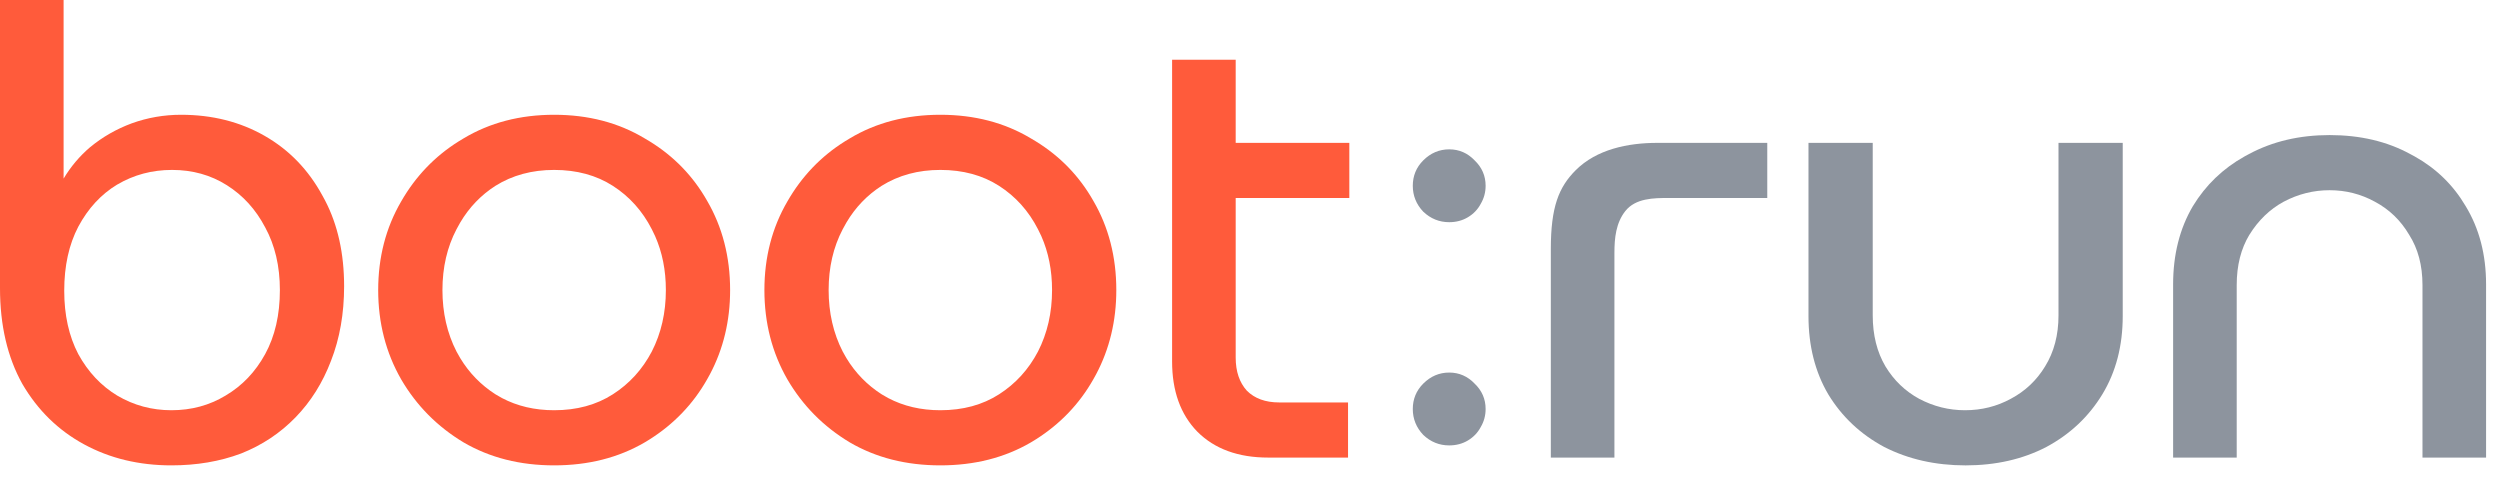
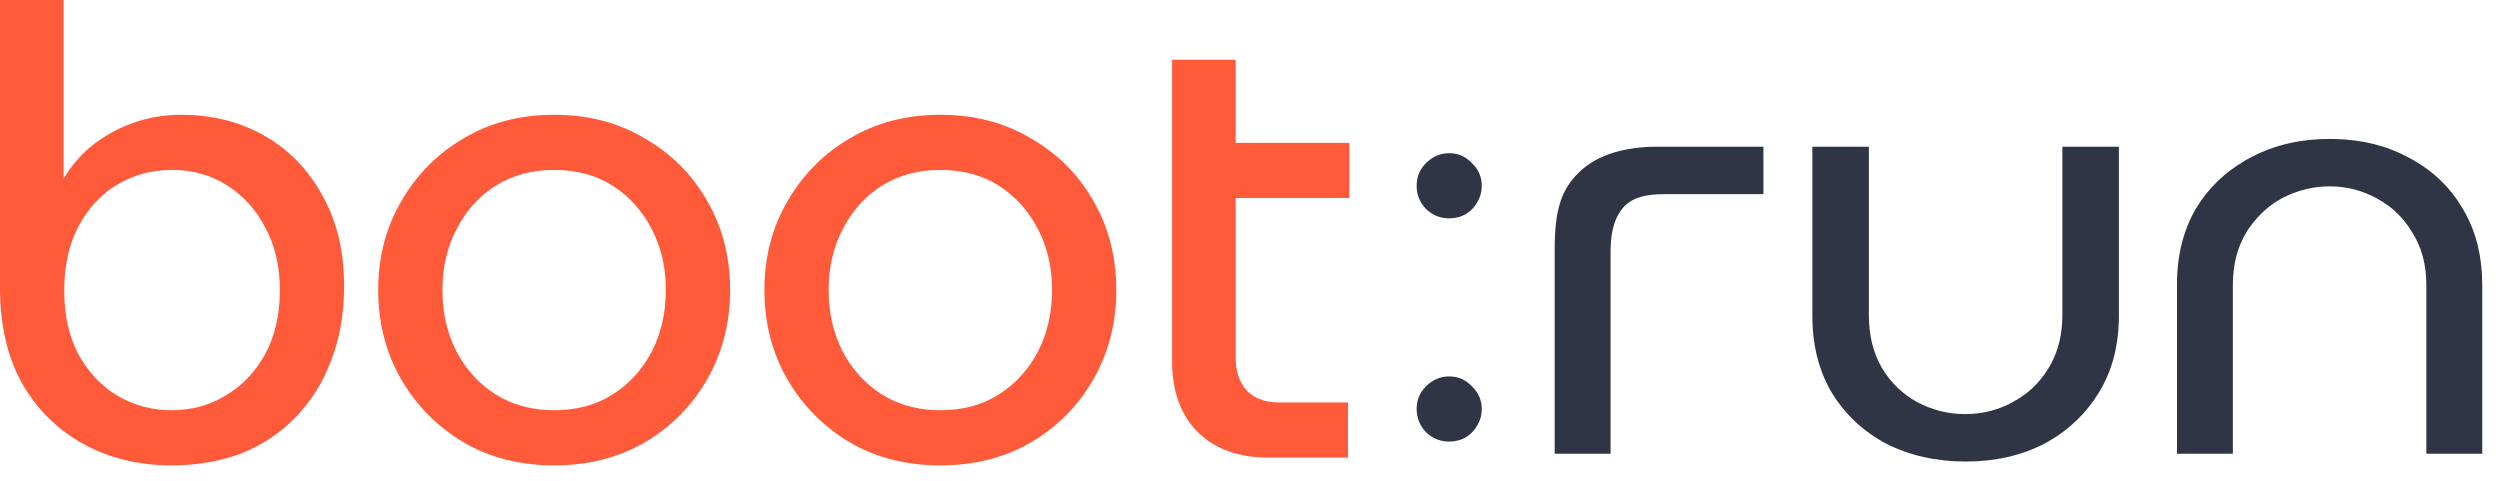
<svg xmlns="http://www.w3.org/2000/svg" width="130" height="25" viewBox="0 0 130 25" fill="none">
  <path fill-rule="evenodd" clip-rule="evenodd" d="M3.307 9.288C3.677 8.667 4.139 8.119 4.694 7.646L4.696 7.646C5.335 7.121 6.054 6.709 6.852 6.413C7.673 6.116 8.53 5.968 9.419 5.968C11.033 5.968 12.481 6.332 13.758 7.062C15.035 7.791 16.038 8.829 16.767 10.172L16.903 10.423C17.565 11.693 17.893 13.18 17.894 14.881C17.894 16.309 17.666 17.605 17.211 18.766C16.779 19.903 16.164 20.883 15.366 21.704C14.568 22.525 13.623 23.152 12.529 23.585H12.527C11.434 23.995 10.229 24.199 8.913 24.199C7.232 24.199 5.718 23.837 4.374 23.107C3.029 22.378 1.958 21.329 1.161 19.963L1.16 19.961C0.385 18.57 0 16.909 0 14.982V0H3.307V9.288ZM8.946 8.836C7.906 8.836 6.956 9.09 6.094 9.599L6.093 9.598C5.255 10.105 4.581 10.835 4.071 11.788C3.585 12.716 3.34 13.825 3.34 15.117C3.34 16.387 3.585 17.484 4.07 18.412C4.58 19.343 5.256 20.061 6.095 20.569C6.957 21.078 7.895 21.332 8.913 21.332C9.954 21.332 10.893 21.077 11.731 20.569C12.593 20.061 13.279 19.343 13.789 18.412C14.297 17.484 14.554 16.376 14.554 15.084C14.554 13.837 14.297 12.751 13.789 11.822L13.788 11.821C13.3 10.89 12.637 10.161 11.797 9.631C10.959 9.101 10.009 8.836 8.946 8.836Z" fill="#FF5B3B" />
  <path fill-rule="evenodd" clip-rule="evenodd" d="M28.816 5.968C30.587 5.968 32.158 6.377 33.525 7.197L33.782 7.35C35.048 8.13 36.044 9.161 36.77 10.441C37.567 11.809 37.966 13.357 37.966 15.084C37.966 16.682 37.616 18.143 36.915 19.464L36.77 19.726C36.045 21.006 35.048 22.047 33.783 22.847L33.526 23.004C32.159 23.802 30.588 24.199 28.816 24.199C27.045 24.199 25.473 23.802 24.105 23.004C22.741 22.185 21.658 21.092 20.861 19.727C20.064 18.337 19.666 16.788 19.666 15.084C19.666 13.379 20.064 11.842 20.861 10.475C21.608 9.173 22.605 8.131 23.852 7.35L24.105 7.197C25.473 6.377 27.045 5.968 28.816 5.968ZM28.816 8.836C27.663 8.836 26.645 9.112 25.763 9.663C25.008 10.147 24.398 10.784 23.931 11.573L23.738 11.922C23.251 12.851 23.007 13.905 23.007 15.084C23.007 16.262 23.251 17.327 23.738 18.279L23.93 18.619C24.397 19.392 25.008 20.019 25.763 20.503L26.1 20.697C26.901 21.12 27.807 21.332 28.816 21.332C29.993 21.332 31.009 21.055 31.868 20.504C32.731 19.951 33.406 19.21 33.894 18.279C34.381 17.327 34.625 16.262 34.625 15.084C34.625 14.052 34.438 13.117 34.065 12.276L33.894 11.922C33.406 10.969 32.731 10.217 31.868 9.664C31.009 9.113 29.993 8.836 28.816 8.836Z" fill="#FF5B3B" />
  <path fill-rule="evenodd" clip-rule="evenodd" d="M48.898 5.968C50.669 5.968 52.24 6.377 53.607 7.197L53.864 7.35C55.13 8.13 56.126 9.161 56.852 10.441C57.649 11.809 58.048 13.357 58.048 15.084C58.048 16.682 57.698 18.143 56.997 19.464L56.852 19.726C56.127 21.006 55.13 22.047 53.865 22.847L53.608 23.004C52.241 23.802 50.67 24.199 48.898 24.199C47.127 24.199 45.555 23.802 44.188 23.004C42.823 22.185 41.741 21.092 40.944 19.727L40.943 19.726C40.146 18.336 39.749 16.788 39.749 15.084C39.749 13.379 40.147 11.842 40.944 10.475C41.691 9.173 42.688 8.131 43.935 7.35L44.188 7.197C45.555 6.377 47.127 5.968 48.898 5.968ZM48.898 8.836C47.745 8.836 46.727 9.112 45.845 9.663C45.09 10.147 44.48 10.784 44.013 11.573L43.82 11.922C43.333 12.851 43.089 13.905 43.089 15.084C43.089 16.262 43.333 17.327 43.82 18.279L44.012 18.619C44.479 19.392 45.09 20.019 45.845 20.503L46.182 20.697C46.984 21.12 47.889 21.332 48.898 21.332C50.075 21.332 51.092 21.055 51.951 20.504C52.814 19.951 53.488 19.209 53.976 18.279C54.463 17.327 54.707 16.262 54.707 15.084C54.707 14.052 54.52 13.117 54.148 12.276L53.976 11.922C53.488 10.969 52.813 10.217 51.951 9.664C51.092 9.113 50.075 8.836 48.898 8.836Z" fill="#FF5B3B" />
  <path d="M64.256 7.429H70.165V10.296H64.256V18.596C64.256 19.319 64.452 19.889 64.836 20.316C65.241 20.72 65.798 20.927 66.519 20.927H70.098V23.794H65.945C64.395 23.794 63.163 23.349 62.262 22.448L62.261 22.447C61.383 21.547 60.949 20.326 60.949 18.798V3.106H64.256V7.429Z" fill="#FF5B3B" />
-   <path d="M104.562 20.737C103.834 21.134 103.04 21.332 102.178 21.332C101.339 21.332 100.544 21.133 99.793 20.736C99.067 20.339 98.483 19.778 98.042 19.05C97.603 18.303 97.382 17.421 97.382 16.401V7.429H94.041V16.435C94.041 17.98 94.383 19.338 95.069 20.503L95.07 20.505C95.777 21.669 96.747 22.581 97.978 23.242L97.98 23.243C99.234 23.882 100.645 24.2 102.212 24.2C103.779 24.199 105.18 23.882 106.411 23.243L106.412 23.242C107.643 22.581 108.613 21.669 109.321 20.505C110.029 19.339 110.382 17.981 110.382 16.435V7.429H107.042V16.401C107.042 17.421 106.809 18.303 106.347 19.05C105.906 19.777 105.312 20.339 104.563 20.736L104.562 20.737Z" fill="#8D949E" />
-   <path d="M76.996 22.21C77.166 21.924 77.252 21.61 77.252 21.268C77.252 20.75 77.059 20.307 76.677 19.945C76.315 19.566 75.874 19.373 75.359 19.373C74.842 19.373 74.39 19.566 74.01 19.947C73.647 20.31 73.465 20.752 73.465 21.268C73.465 21.783 73.647 22.233 74.008 22.613L74.012 22.617C74.393 22.979 74.843 23.161 75.359 23.161C75.719 23.161 76.046 23.076 76.334 22.903C76.621 22.73 76.843 22.499 76.996 22.211L76.996 22.21Z" fill="#8D949E" />
-   <path d="M125.969 23.794H129.276V14.788C129.276 13.242 128.923 11.884 128.214 10.718C127.572 9.627 126.689 8.766 125.567 8.137L125.338 8.014C124.129 7.353 122.728 7.024 121.139 7.024C119.572 7.024 118.171 7.353 116.94 8.014L116.712 8.137C115.588 8.766 114.694 9.627 114.031 10.718L114.03 10.719C113.344 11.885 113.002 13.242 113.002 14.788V23.794H116.309V14.822C116.309 13.802 116.53 12.931 116.969 12.206L116.97 12.207C117.434 11.456 118.028 10.883 118.754 10.487L118.755 10.488C119.506 10.09 120.3 9.891 121.139 9.891C121.978 9.891 122.761 10.089 123.489 10.487L123.49 10.488C124.238 10.884 124.833 11.456 125.274 12.205L125.276 12.208C125.737 12.932 125.969 13.803 125.969 14.822V23.794Z" fill="#8D949E" />
-   <path d="M76.996 10.603C77.166 10.316 77.252 10.002 77.252 9.66C77.252 9.143 77.059 8.7 76.677 8.337C76.315 7.958 75.874 7.766 75.359 7.766C74.842 7.766 74.39 7.959 74.01 8.339C73.647 8.702 73.465 9.145 73.465 9.66C73.465 10.175 73.647 10.626 74.008 11.006L74.012 11.01C74.393 11.371 74.843 11.554 75.359 11.554C75.719 11.554 76.046 11.468 76.334 11.295C76.621 11.123 76.843 10.892 76.996 10.604L76.996 10.603Z" fill="#8D949E" />
-   <path d="M91.898 7.429H86.181C84.64 7.429 83.019 7.768 81.936 8.851C81.499 9.288 81.174 9.765 80.959 10.409C80.746 11.051 80.643 11.854 80.643 12.94V23.794H83.95V13.142C83.95 12.384 84.028 11.593 84.516 10.976C84.781 10.641 85.15 10.47 85.552 10.383C85.955 10.296 86.381 10.296 86.754 10.296H91.898V7.429Z" fill="#8D949E" />
+   <path d="M97.182 16.401C97.182 17.45 97.41 18.368 97.869 19.15L97.872 19.154C98.33 19.909 98.938 20.495 99.694 20.909L99.7 20.912C100.479 21.324 101.305 21.532 102.177 21.532L102.51 21.523L102.796 21.499C103.456 21.425 104.077 21.229 104.658 20.913L104.678 20.901L104.684 20.895L104.701 20.886C105.448 20.481 106.047 19.916 106.495 19.19L106.518 19.152C106.941 18.467 107.178 17.678 107.231 16.789L107.243 16.401V7.63H110.182V16.436L110.178 16.715V16.716C110.138 18.114 109.794 19.342 109.15 20.401C108.505 21.462 107.635 22.31 106.54 22.943L106.32 23.065L106.317 23.067C105.118 23.688 103.751 24 102.213 24C100.674 24 99.293 23.687 98.071 23.065L98.068 23.064C96.874 22.422 95.935 21.537 95.248 20.412L95.245 20.409L95.24 20.4L95.122 20.189L95.121 20.188C94.536 19.106 94.242 17.856 94.242 16.435V7.63H97.182V16.401Z" fill="#303546" />
+   <path fill-rule="evenodd" clip-rule="evenodd" d="M91.698 10.096H86.742C86.375 10.096 85.932 10.097 85.51 10.188C85.08 10.281 84.662 10.469 84.359 10.851C83.826 11.526 83.75 12.379 83.75 13.142V23.595H80.843V12.94C80.843 11.866 80.944 11.086 81.148 10.472C81.352 9.862 81.659 9.41 82.077 8.992C83.104 7.965 84.661 7.629 86.181 7.629H91.698V10.096ZM84.015 11.202C84.005 11.222 83.997 11.242 83.987 11.261C83.999 11.236 84.012 11.21 84.025 11.184L84.015 11.202Z" fill="#303546" />
+   <path d="M121.429 7.227C122.87 7.265 124.142 7.588 125.244 8.19L125.469 8.311L125.469 8.312C126.561 8.925 127.418 9.76 128.042 10.82L128.044 10.823L128.168 11.037C128.772 12.119 129.076 13.369 129.076 14.789V23.595H126.17V14.823C126.17 13.775 125.931 12.867 125.449 12.107L125.447 12.104C124.997 11.339 124.389 10.75 123.628 10.337L123.615 10.33L123.61 10.325L123.585 10.311C122.922 9.95 122.214 9.746 121.464 9.701L121.137 9.691C120.339 9.691 119.579 9.866 118.858 10.213L118.795 10.244L118.79 10.239L118.659 10.311C118.004 10.669 117.451 11.164 117.004 11.794L116.935 11.89L116.93 11.886L116.799 12.103C116.337 12.864 116.109 13.773 116.109 14.823V23.595H113.203V14.789C113.203 13.278 113.535 11.96 114.196 10.832L114.202 10.822L114.204 10.82C114.826 9.797 115.658 8.986 116.698 8.38L116.692 8.374L116.81 8.31L117.033 8.19L117.098 8.155L117.1 8.157C118.284 7.536 119.629 7.224 121.139 7.224L121.429 7.227Z" fill="#303546" />
+   <path d="M75.522 19.582H75.527L75.67 19.601C75.997 19.662 76.284 19.823 76.533 20.083L76.538 20.088L76.541 20.091C76.882 20.417 77.052 20.808 77.052 21.268V21.275L77.039 21.486V21.492C77.01 21.712 76.938 21.917 76.824 22.108L76.78 22.182L76.779 22.181C76.646 22.405 76.467 22.591 76.232 22.732C75.977 22.885 75.687 22.962 75.359 22.962C74.955 22.962 74.596 22.838 74.281 22.588L74.277 22.585L74.153 22.475L74.146 22.468C73.825 22.126 73.666 21.727 73.666 21.268V21.264L73.673 21.104V21.099L73.692 20.955C73.75 20.625 73.904 20.337 74.152 20.089C74.497 19.744 74.898 19.574 75.359 19.574H75.364L75.522 19.582Z" fill="#303546" />
+   <path d="M75.522 7.974H75.527L75.67 7.994C75.997 8.055 76.284 8.215 76.533 8.475L76.538 8.48L76.542 8.485C76.883 8.81 77.052 9.201 77.052 9.661V9.668L77.039 9.879V9.884C77.017 10.05 76.971 10.207 76.901 10.355L76.824 10.501L76.79 10.556L76.791 10.557C76.657 10.789 76.473 10.98 76.232 11.125C75.977 11.278 75.687 11.354 75.359 11.354C74.955 11.354 74.596 11.231 74.281 10.98L74.277 10.977L74.153 10.868L74.146 10.861C73.825 10.519 73.666 10.12 73.666 9.661V9.657L73.673 9.497V9.492L73.692 9.347C73.75 9.017 73.904 8.73 74.152 8.481C74.497 8.136 74.898 7.967 75.359 7.967H75.364L75.522 7.974Z" fill="#303546" />
</svg>
